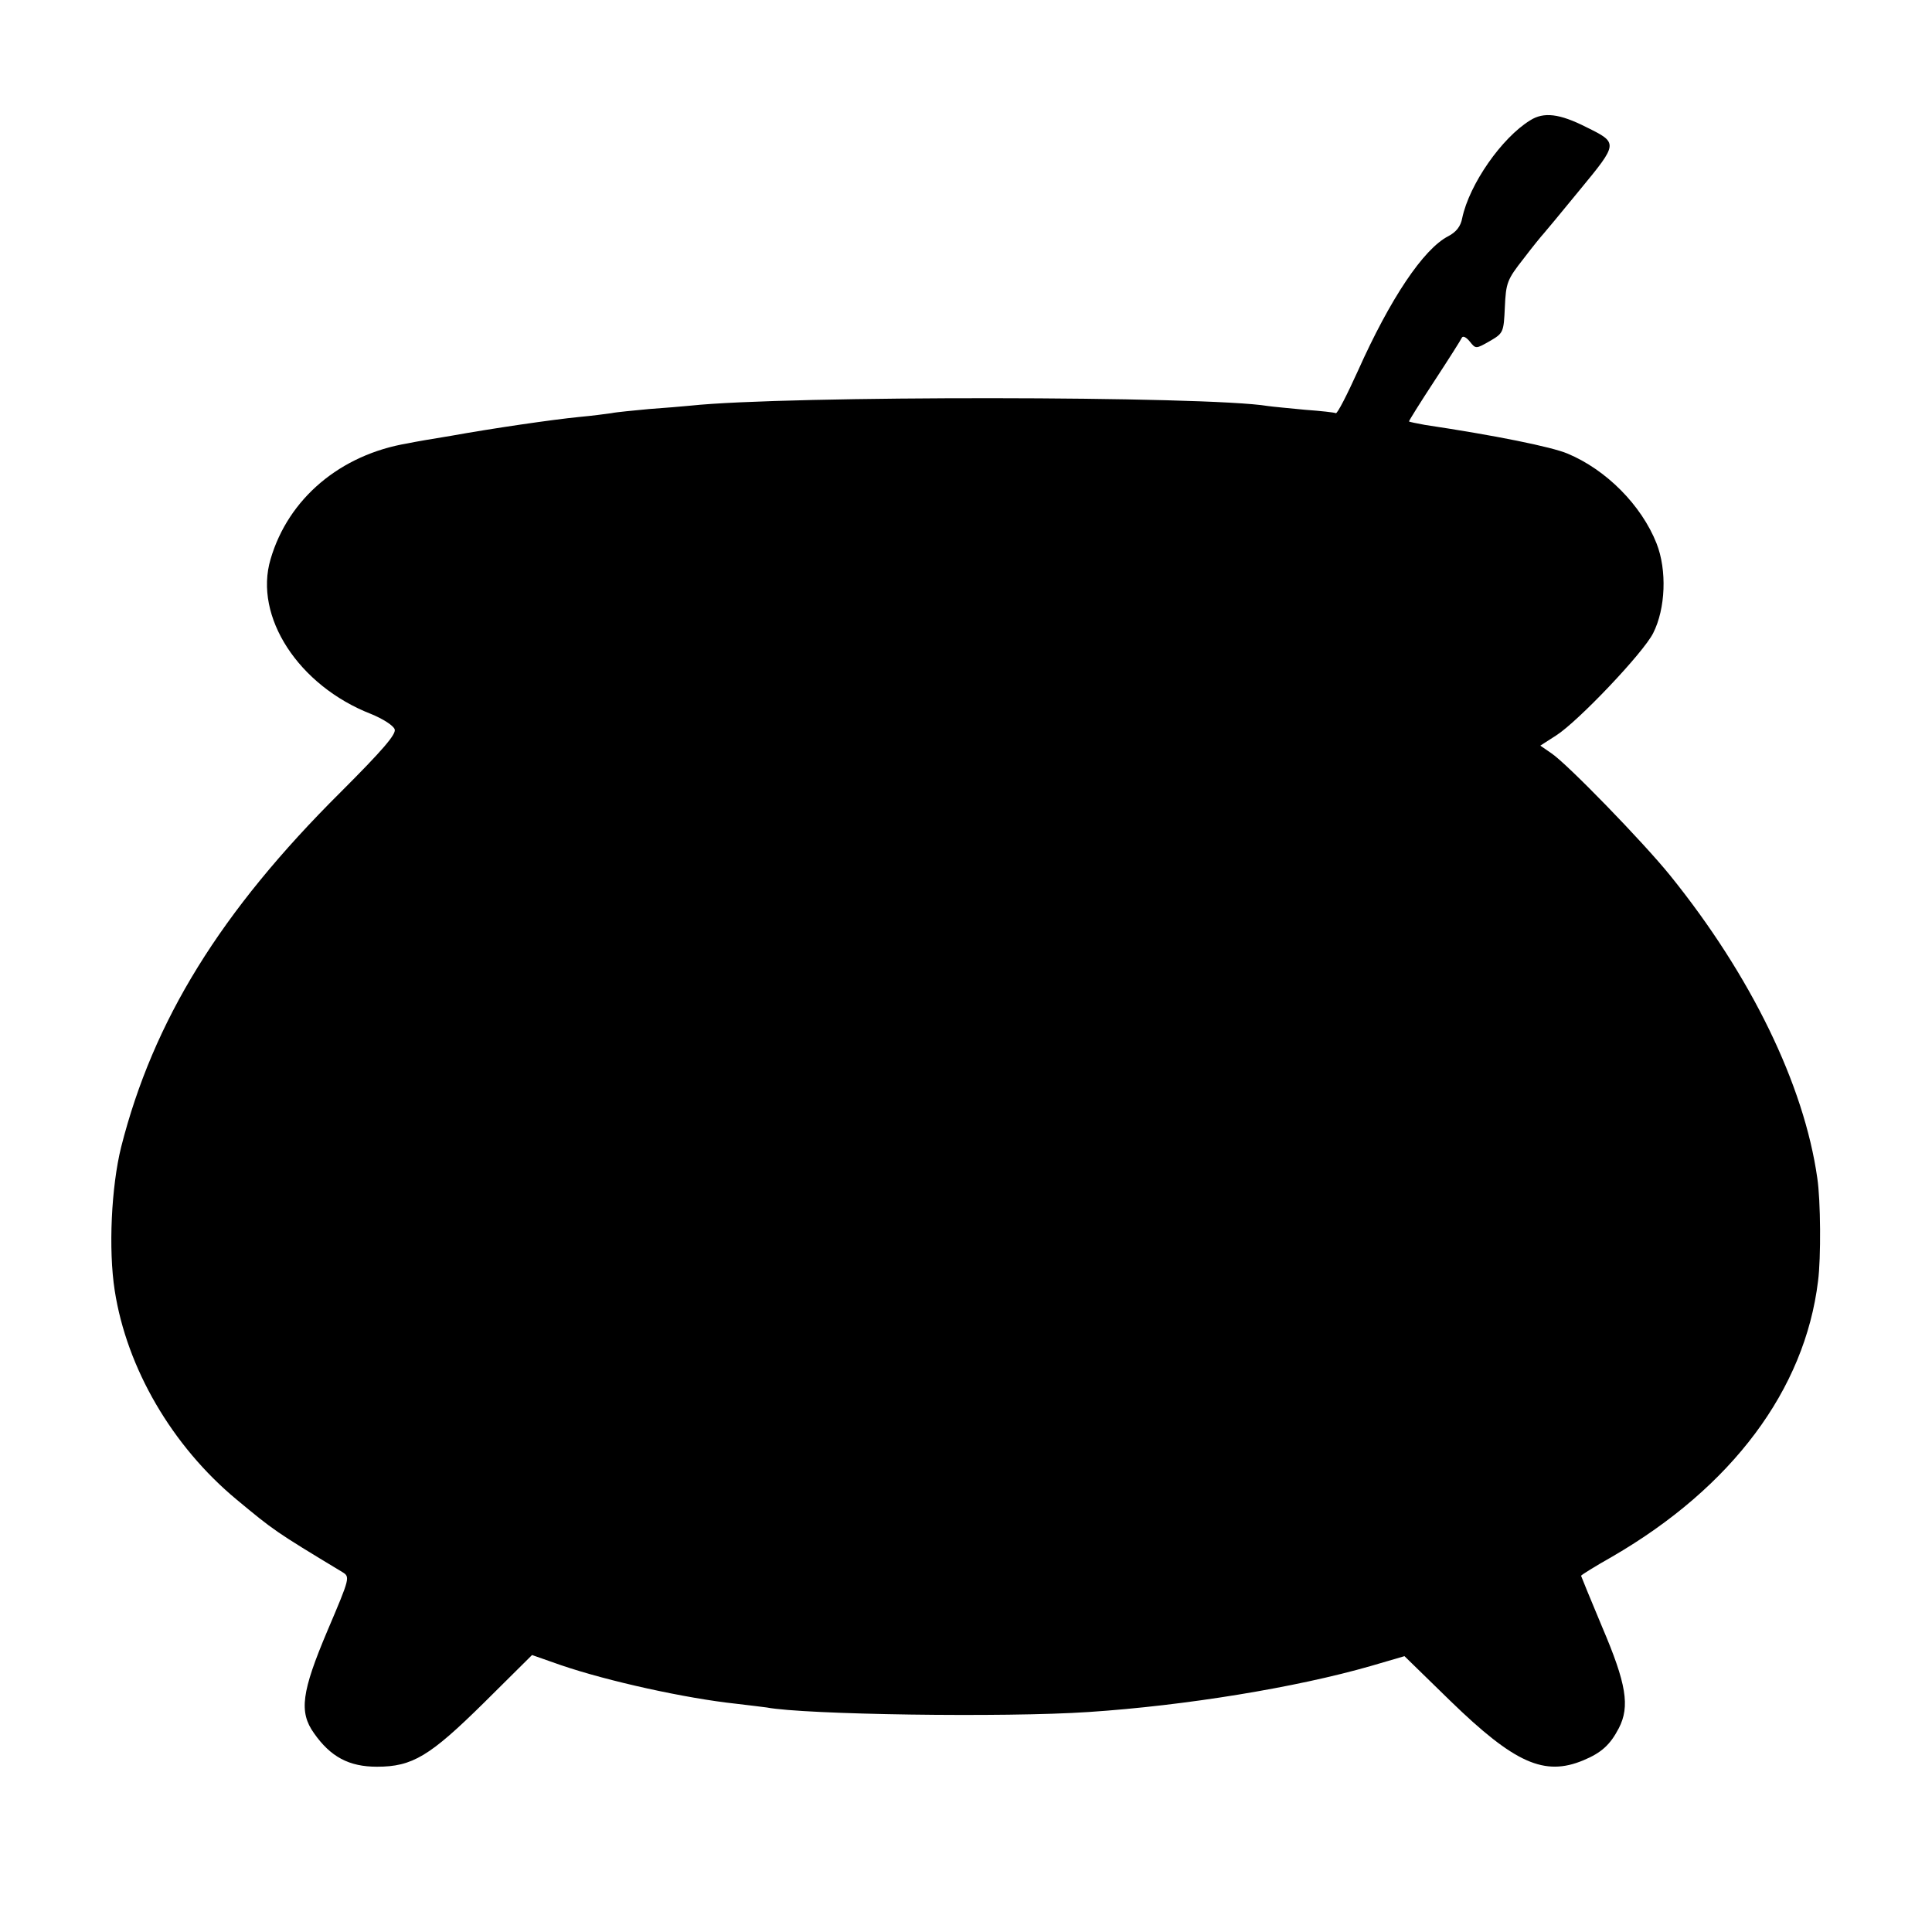
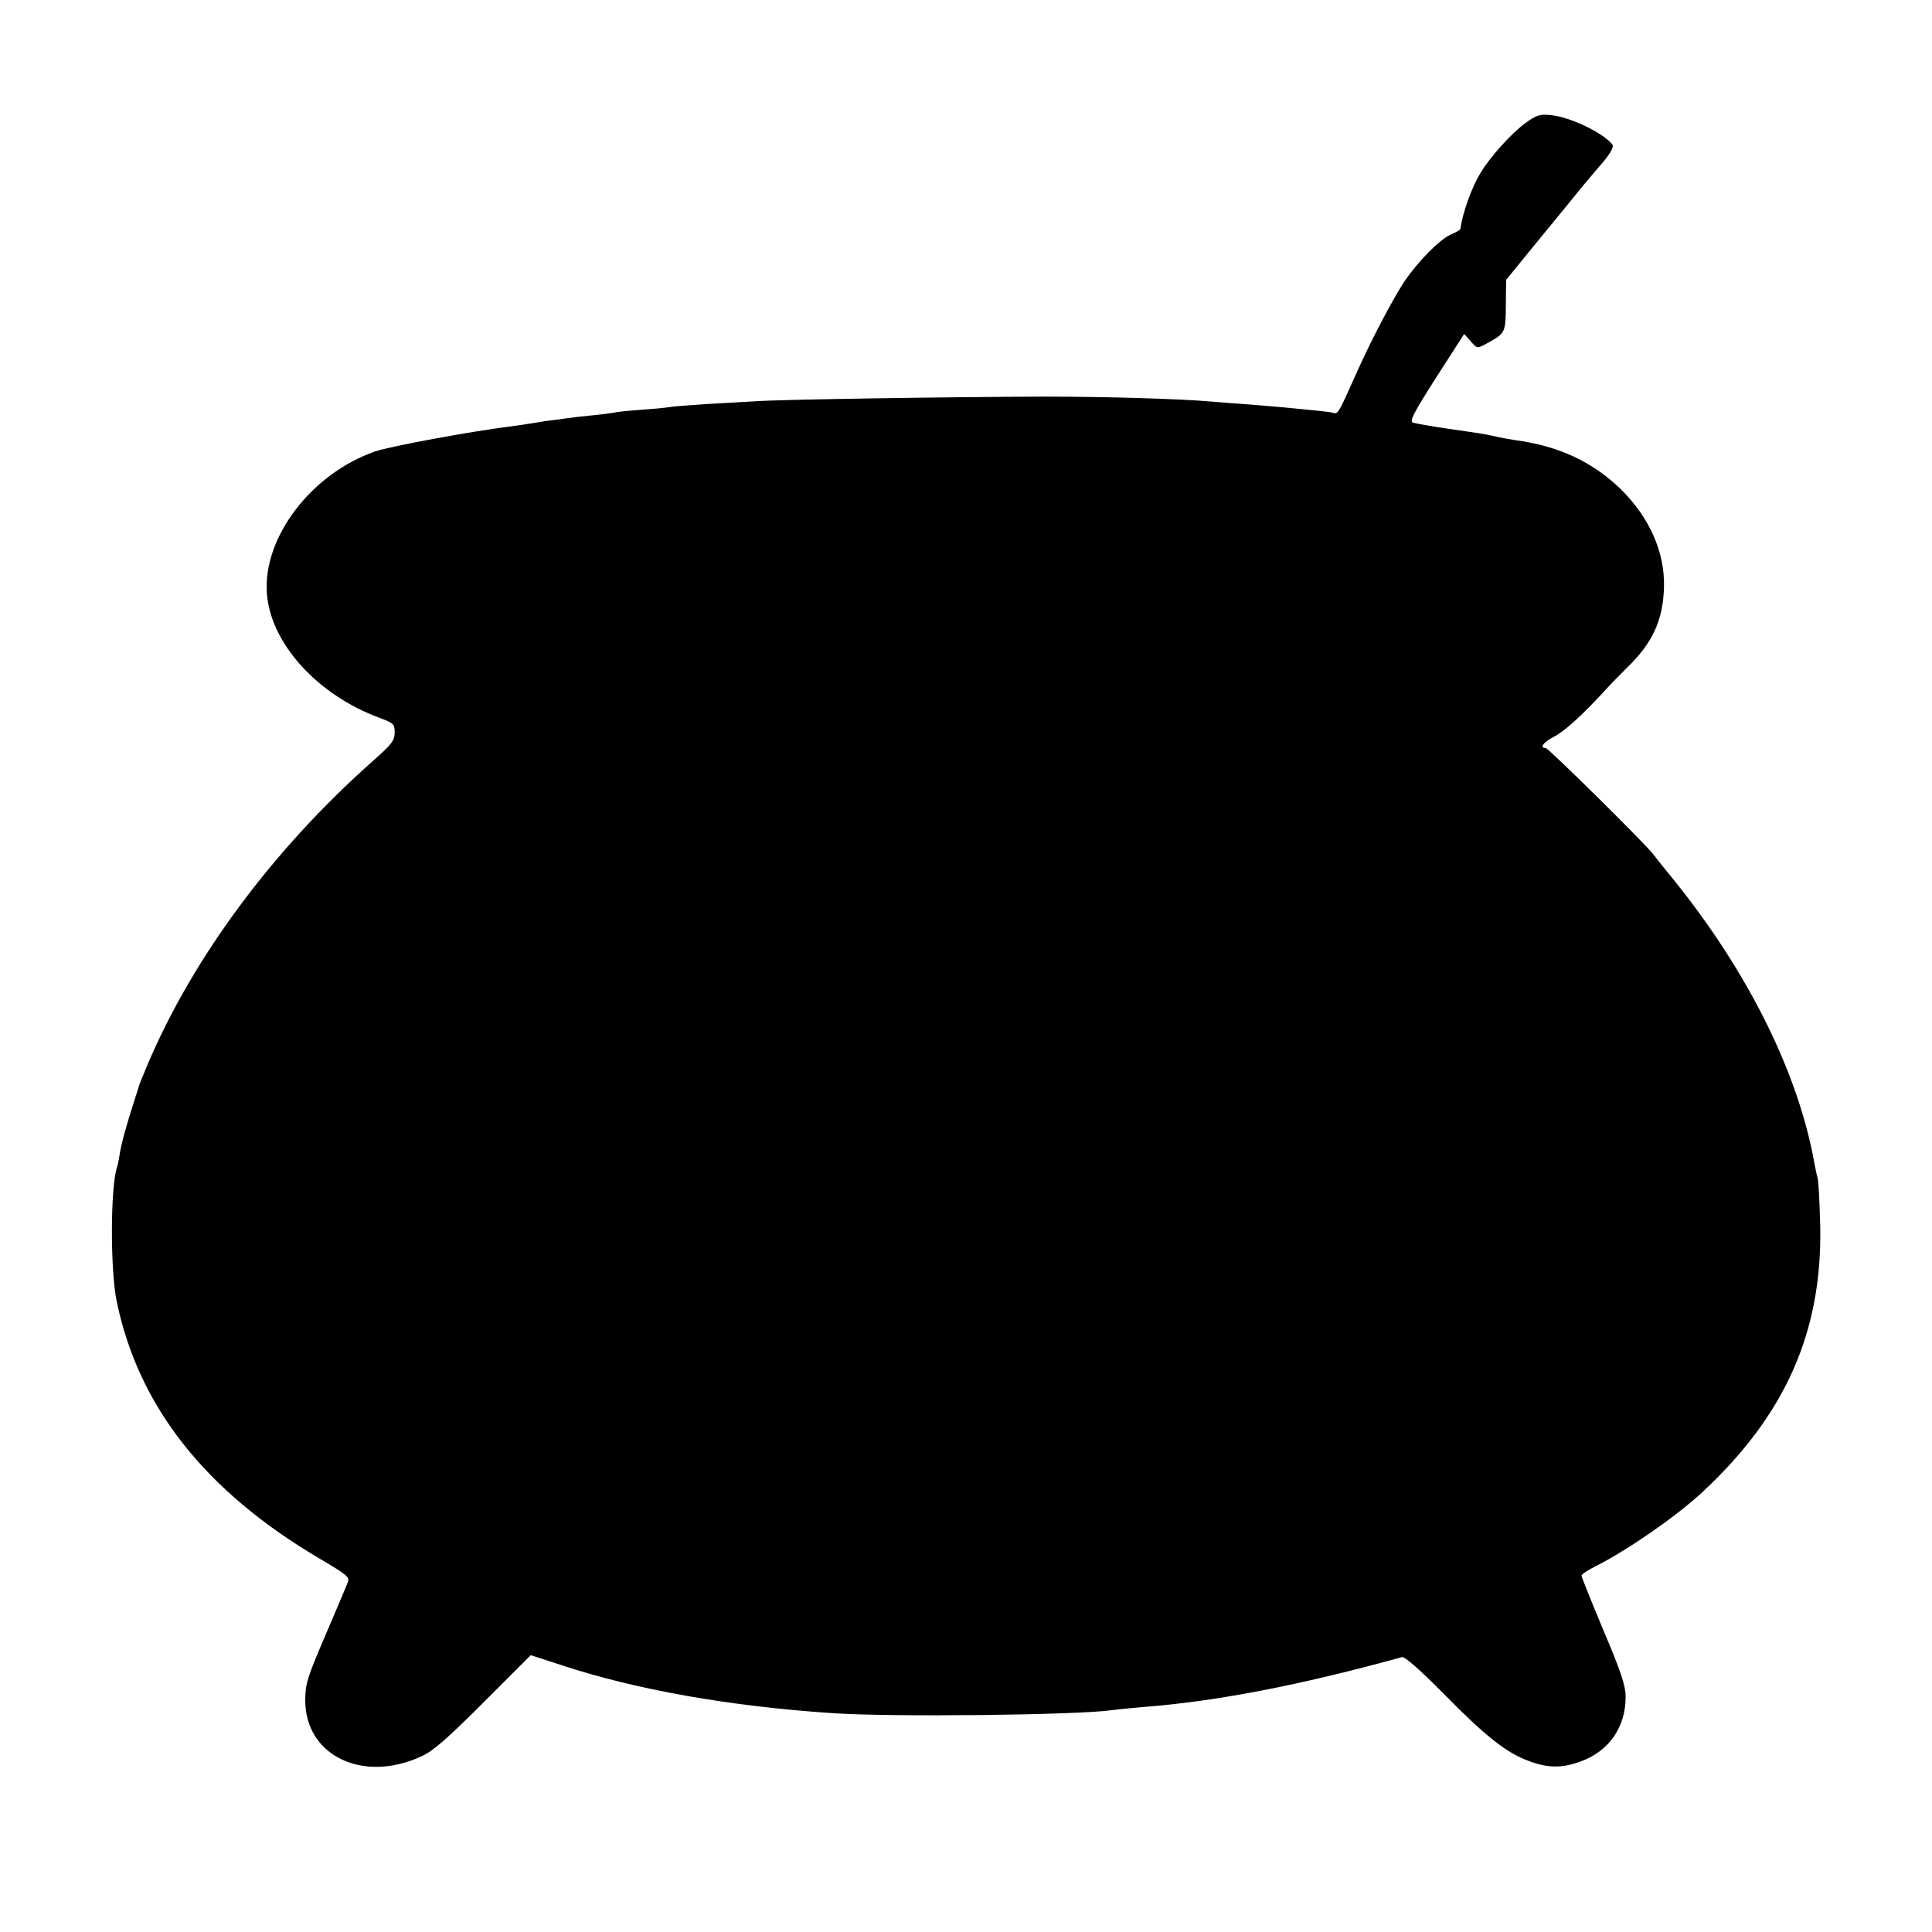
- <svg xmlns="http://www.w3.org/2000/svg" version="1.0" width="512pt" height="512pt" viewBox="0 0 512 512" preserveAspectRatio="xMidYMid meet">
-   <g transform="translate(0,512) scale(0.1,-0.1)" fill="#000000" stroke="none">
-     <path d="M4055 4801 c-75 -46 -161 -169 -180 -259 -4 -22 -16 -37 -37 -48 -66 -34 -154 -166 -239 -356 -29 -64 -55 -115 -59 -113 -3 2 -40 6 -81 9 -41 4 -85 8 -99 10 -160 27 -1277 28 -1530 1 -19 -2 -69 -6 -110 -9 -41 -4 -86 -8 -100 -11 -14 -2 -52 -7 -85 -10 -71 -7 -229 -30 -340 -50 -44 -7 -96 -16 -115 -20 -178 -30 -316 -146 -363 -307 -45 -152 74 -335 266 -410 32 -13 60 -31 63 -41 4 -13 -32 -55 -143 -166 -319 -317 -497 -606 -582 -941 -26 -105 -34 -271 -17 -380 32 -206 152 -412 323 -554 99 -82 101 -84 280 -192 21 -13 21 -14 -39 -155 -69 -163 -76 -216 -36 -272 44 -63 93 -89 167 -89 94 0 140 28 283 169 l128 127 77 -27 c126 -43 332 -88 463 -102 36 -4 73 -9 82 -10 99 -19 631 -27 853 -12 257 17 550 65 748 122 l89 26 122 -119 c170 -165 249 -200 352 -157 48 20 71 41 94 85 30 58 20 118 -44 268 -31 74 -56 135 -56 136 0 2 37 25 83 51 317 184 510 442 545 730 8 61 7 214 -2 273 -35 247 -176 537 -390 802 -72 89 -274 297 -315 324 l-29 20 42 27 c58 37 231 219 257 271 33 65 37 167 9 238 -40 101 -133 195 -236 238 -43 18 -191 48 -378 76 -22 4 -41 8 -42 9 -1 1 29 49 67 107 38 58 71 110 73 115 3 6 12 1 21 -10 16 -20 16 -20 53 1 36 21 37 23 40 90 3 65 6 73 50 129 25 33 49 62 52 65 3 3 46 55 96 116 103 125 103 125 18 167 -71 36 -113 41 -149 18z" />
+ <svg xmlns="http://www.w3.org/2000/svg" version="1.0" width="700pt" height="700pt" viewBox="0 0 700 700" preserveAspectRatio="xMidYMid meet">
+   <g transform="translate(0,700) scale(0.1,-0.1)" fill="#000000" stroke="none">
+     <path d="M5528 6555 c-52 -38 -129 -123 -164 -182 -32 -52 -65 -145 -73 -203 -1 -3 -16 -12 -33 -19 -42 -18 -123 -101 -171 -173 -42 -64 -117 -207 -167 -318 -70 -157 -72 -161 -89 -156 -14 4 -44 7 -191 21 -19 2 -73 6 -120 10 -47 3 -105 8 -130 10 -115 10 -378 18 -610 18 -323 -1 -953 -10 -1045 -17 -38 -2 -117 -7 -175 -10 -58 -4 -118 -8 -135 -11 -16 -3 -64 -7 -105 -10 -41 -3 -84 -7 -95 -10 -11 -2 -47 -7 -80 -10 -33 -3 -76 -8 -95 -11 -19 -3 -51 -7 -70 -9 -19 -3 -44 -7 -55 -9 -11 -2 -45 -7 -75 -11 -146 -18 -441 -73 -492 -91 -231 -81 -406 -312 -391 -514 13 -180 182 -367 406 -450 53 -20 57 -23 57 -54 0 -28 -10 -42 -72 -97 -381 -336 -682 -749 -843 -1154 -5 -11 -9 -22 -10 -25 -1 -3 -9 -30 -19 -60 -28 -87 -46 -152 -52 -190 -3 -19 -7 -41 -10 -49 -24 -71 -25 -372 -1 -487 79 -380 320 -686 733 -930 102 -60 112 -68 104 -87 -4 -12 -41 -98 -81 -192 -66 -154 -73 -176 -73 -236 0 -201 211 -302 424 -201 41 19 94 66 223 195 l170 170 111 -36 c269 -89 608 -149 981 -174 216 -15 897 -7 1015 11 14 2 63 7 110 11 264 20 566 78 940 181 9 3 67 -48 148 -130 153 -156 229 -216 310 -246 72 -27 122 -27 192 -1 101 38 160 124 160 233 0 40 -16 89 -80 240 -44 105 -80 195 -80 199 0 5 24 21 53 35 117 60 285 176 381 264 304 281 439 584 431 969 -2 80 -6 157 -9 171 -4 14 -9 39 -12 55 -58 326 -239 691 -508 1025 -34 41 -68 84 -76 95 -30 39 -380 385 -390 385 -23 0 -8 21 29 40 38 19 101 76 183 165 20 22 57 60 82 85 94 90 132 174 135 294 3 126 -53 252 -157 354 -101 98 -224 156 -380 177 -20 3 -48 8 -62 11 -46 11 -62 13 -179 30 -64 9 -123 20 -132 23 -13 5 4 37 85 164 l101 157 24 -27 c23 -26 23 -26 55 -9 71 39 71 39 72 140 l1 92 119 146 c65 79 134 163 152 186 18 22 45 53 58 69 45 50 63 79 56 89 -30 41 -154 101 -224 107 -38 4 -51 0 -90 -28z" />
  </g>
</svg>
